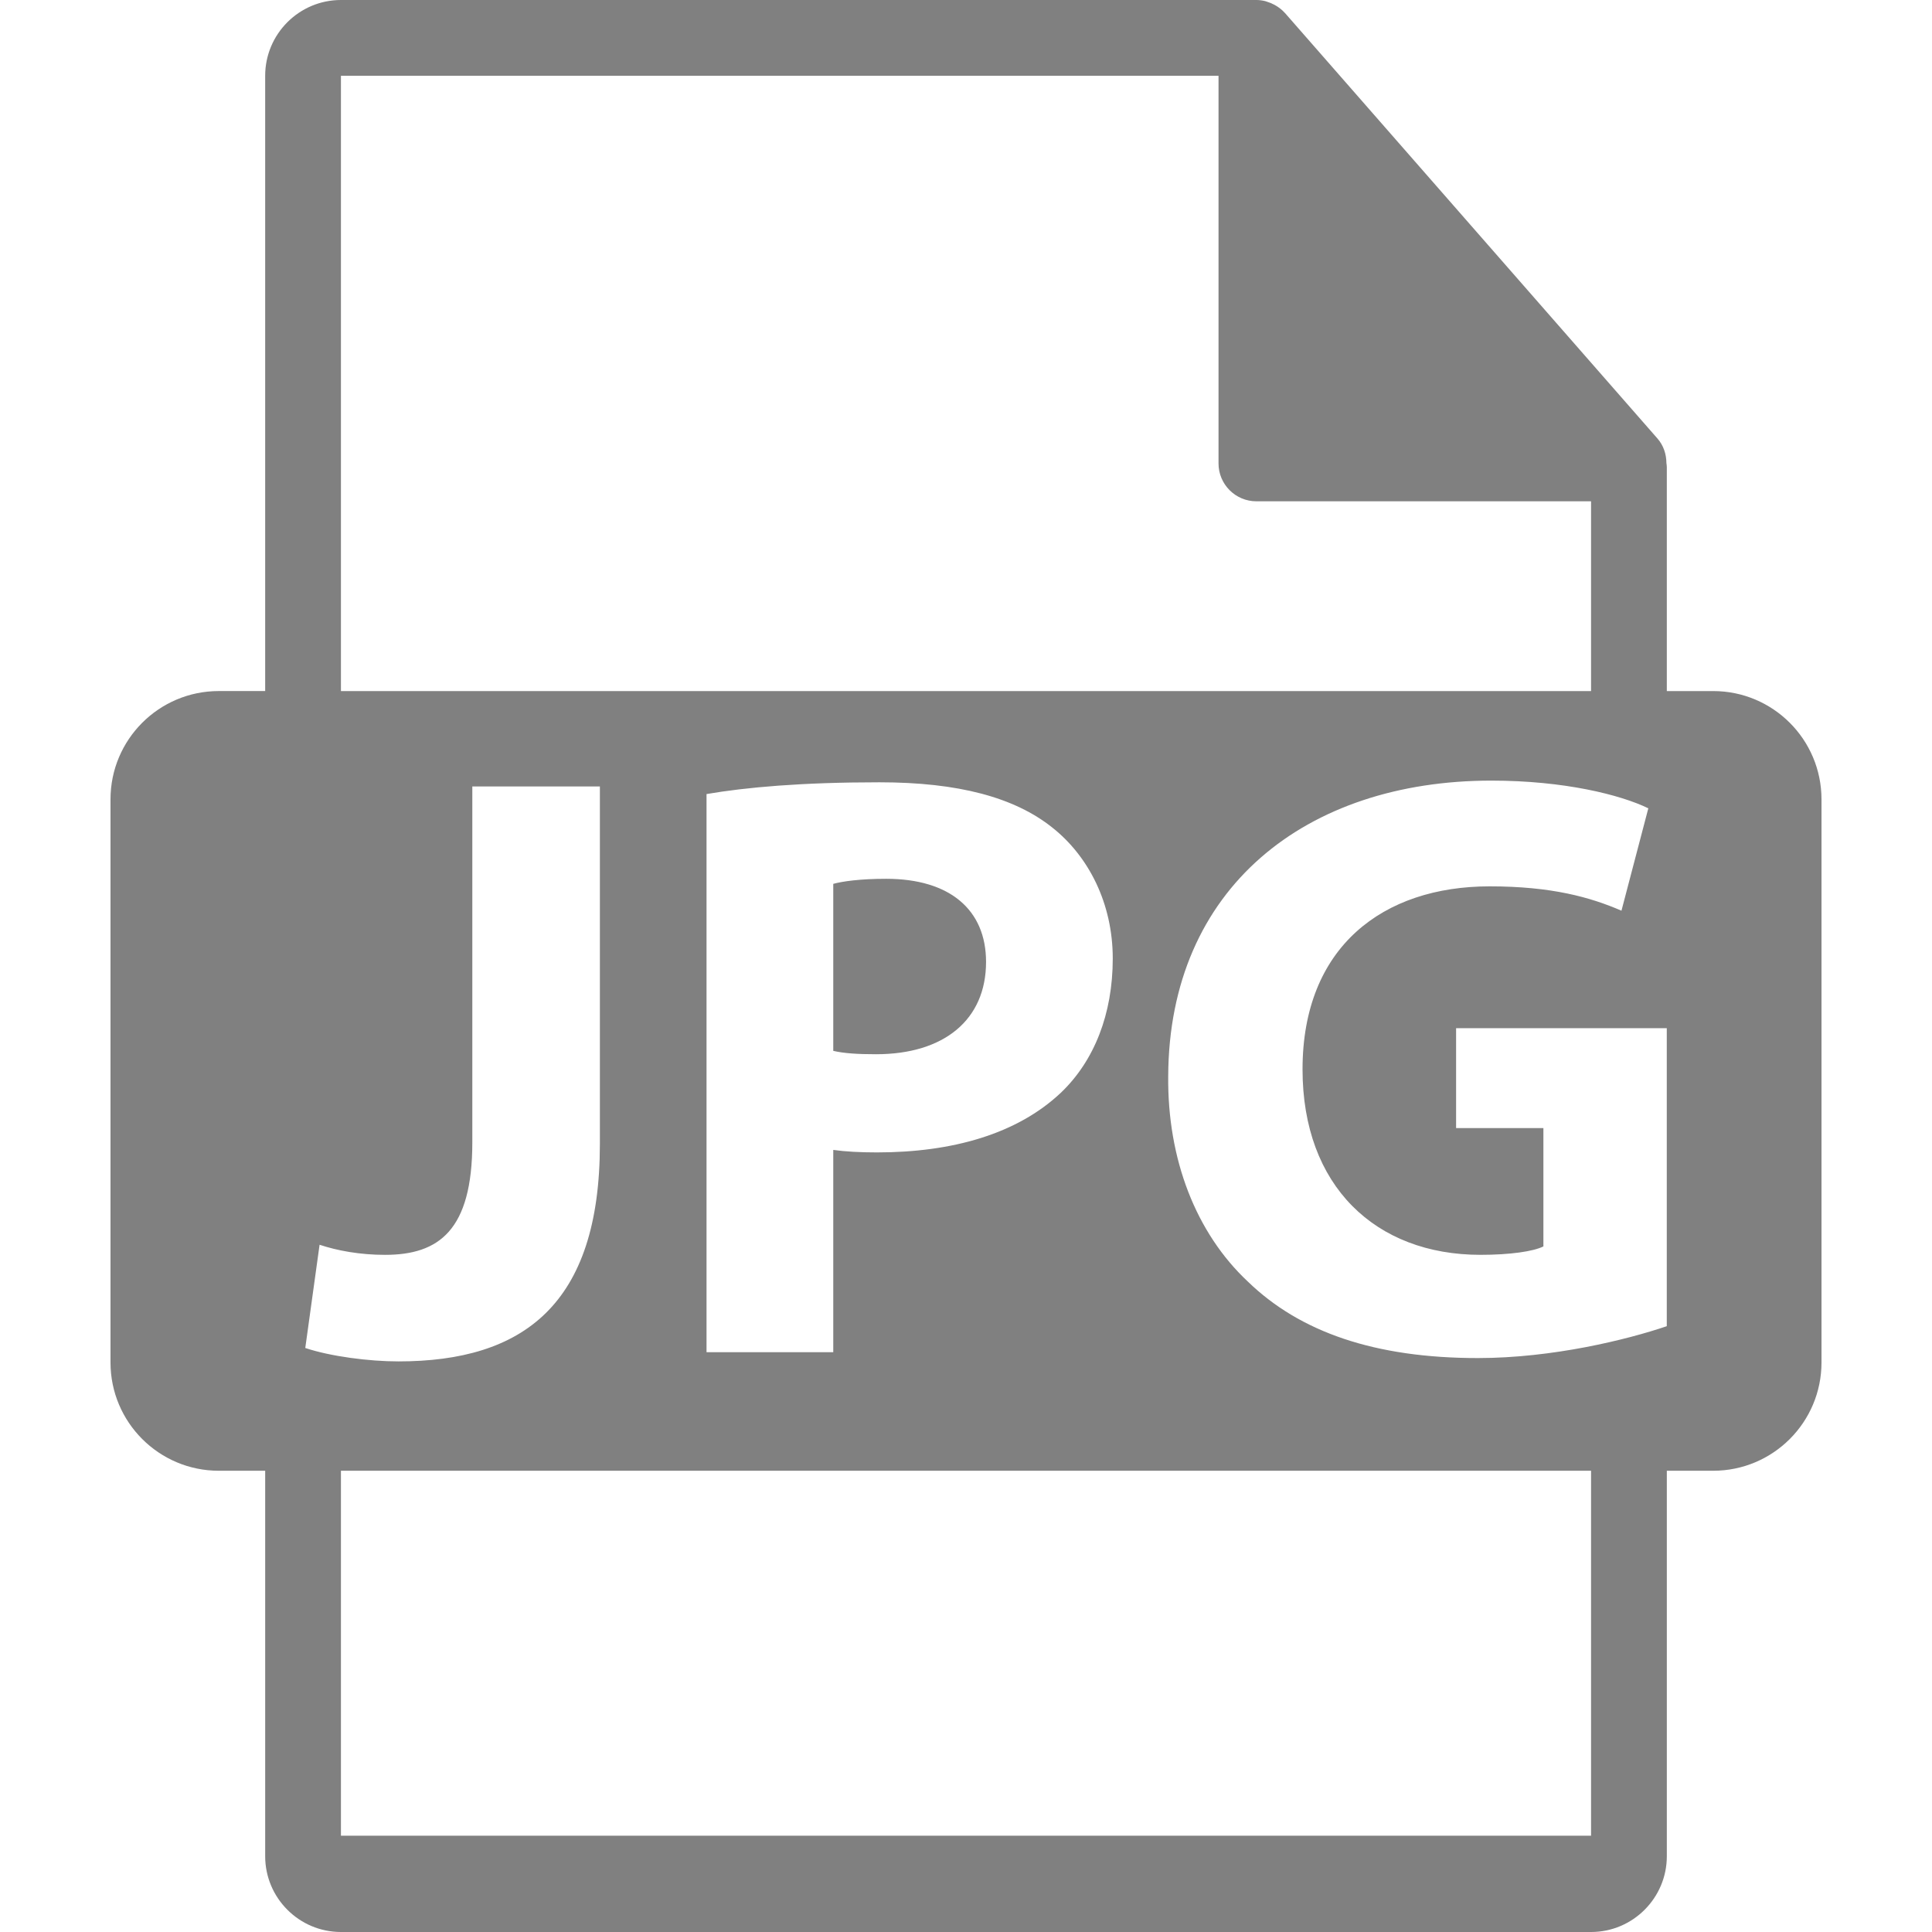
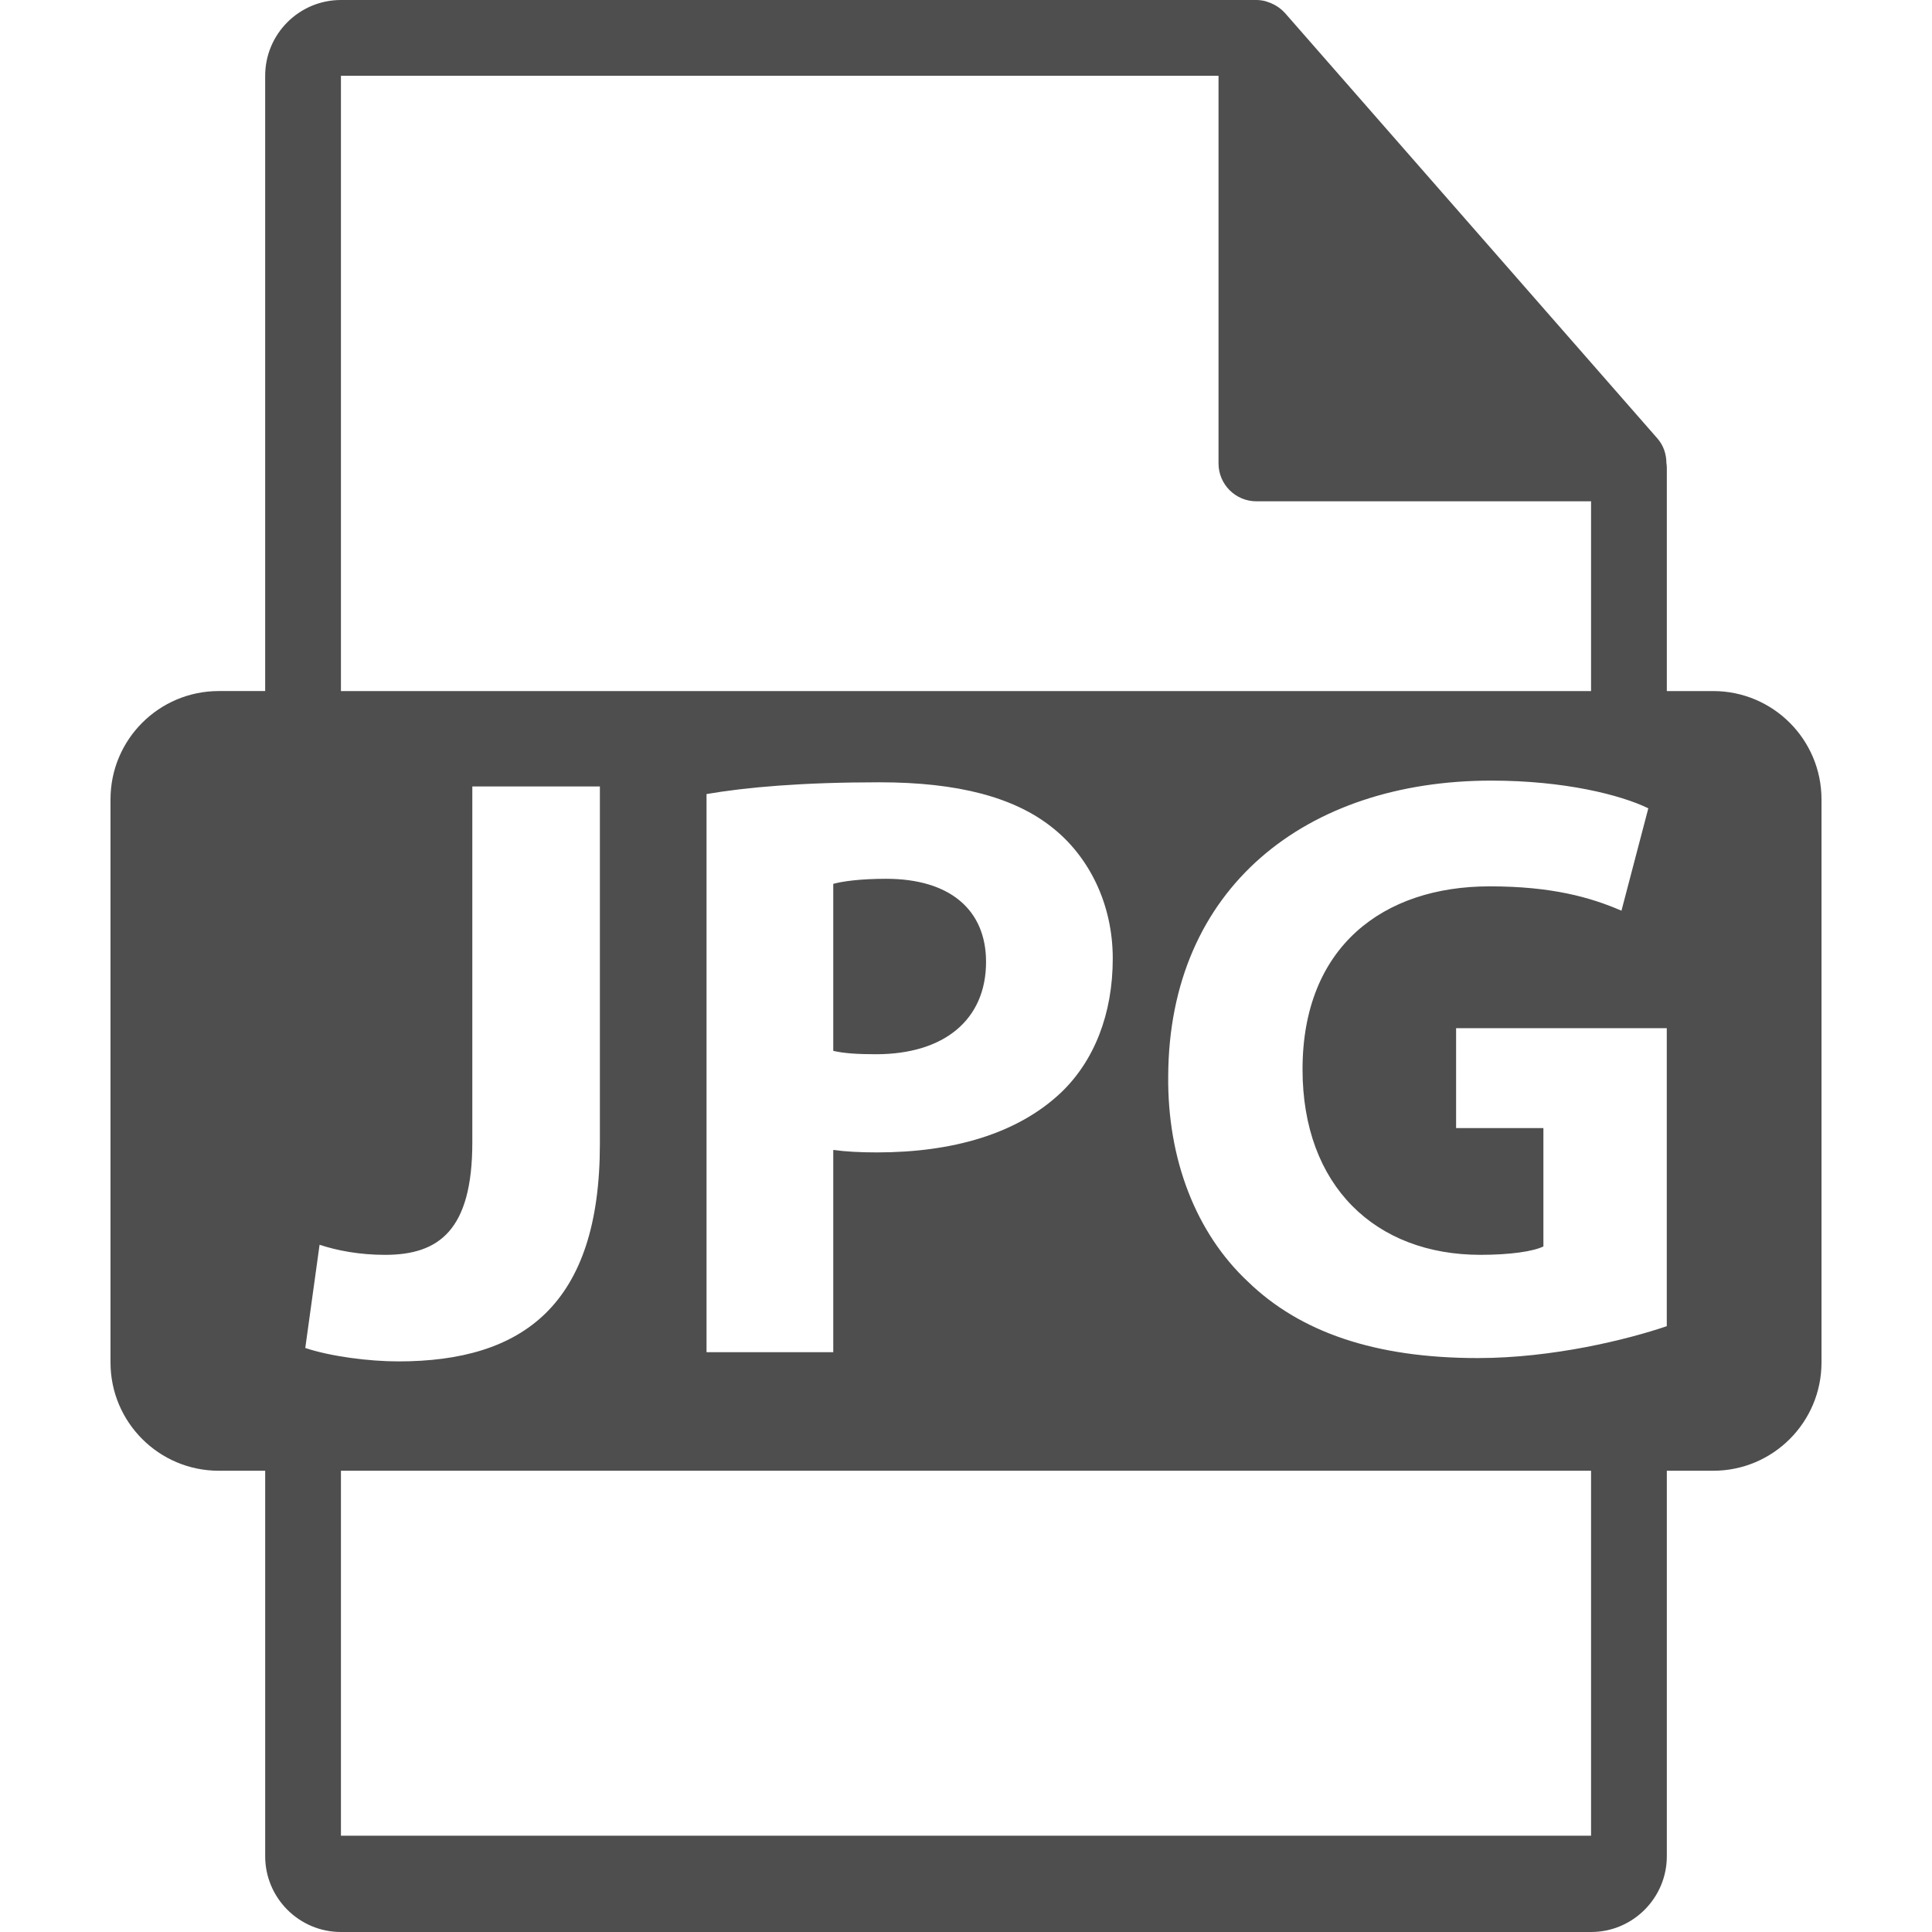
<svg xmlns="http://www.w3.org/2000/svg" version="1.1" id="Capa_1" x="0px" y="0px" width="550.801px" height="550.801px" viewBox="0 0 550.801 550.801" style="enable-background:new 0 0 550.801 550.801;" xml:space="preserve">
  <defs id="defs41" />
  <g id="g6">
-     <path d="M252.63,250.539c-7.409,0-12.438,0.72-15.072,1.442v47.614c3.117,0.718,6.945,0.96,12.203,0.96   c19.388,0,31.356-9.819,31.356-26.32C281.117,259.396,270.82,250.539,252.63,250.539z" id="path2" style="fill:#808080;fill-opacity:1" />
-     <path d="M488.426,197.019H475.2v-63.816c0-0.398-0.063-0.799-0.116-1.202c-0.021-2.534-0.827-5.023-2.562-6.995L366.325,3.694   c-0.032-0.031-0.063-0.042-0.085-0.076c-0.633-0.707-1.371-1.295-2.151-1.804c-0.231-0.155-0.464-0.285-0.706-0.419   c-0.676-0.369-1.393-0.675-2.131-0.896c-0.2-0.056-0.38-0.138-0.58-0.19C359.87,0.119,359.037,0,358.193,0H97.2   c-11.918,0-21.6,9.693-21.6,21.601v175.413H62.377c-17.049,0-30.873,13.818-30.873,30.873v160.545   c0,17.043,13.824,30.87,30.873,30.87h13.224V529.2c0,11.907,9.682,21.601,21.6,21.601h356.4c11.907,0,21.6-9.693,21.6-21.601   V419.302h13.226c17.044,0,30.871-13.827,30.871-30.87v-160.54C519.297,210.838,505.47,197.019,488.426,197.019z M97.2,21.605   h250.193v110.513c0,5.967,4.841,10.8,10.8,10.8h95.407v54.108H97.2V21.605z M317.24,273.272c0,15.791-5.264,29.191-14.829,38.293   c-12.451,11.723-30.876,16.98-52.402,16.98c-4.788,0-9.102-0.231-12.451-0.712v57.665h-36.131V226.381   c11.253-1.925,27.042-3.354,49.296-3.354c22.491,0,38.524,4.303,49.304,12.922C310.306,244.081,317.24,257.484,317.24,273.272z    M87.033,384.302l4.076-29.431c5.028,1.677,11.48,2.879,18.658,2.879c15.325,0,24.888-6.95,24.888-32.072V224.219h36.368v101.934   c0,45.947-22.02,61.973-57.428,61.973C105.227,388.131,94.216,386.707,87.033,384.302z M453.601,523.353H97.2V419.302h356.4   V523.353z M475.189,378.085c-11.242,3.828-32.537,9.091-53.852,9.091c-29.416,0-50.721-7.419-65.549-21.773   c-14.84-13.875-22.987-34.932-22.739-58.625c0.231-53.602,39.234-84.23,92.127-84.23c20.819,0,36.861,4.061,44.75,7.894   l-7.657,29.191c-8.859-3.829-19.87-6.94-37.578-6.94c-30.386,0-53.346,17.234-53.346,52.17c0,33.26,20.809,52.882,50.725,52.882   c8.374,0,15.077-0.96,17.945-2.399v-33.739h-24.891v-28.472h60.064V378.085z" id="path4" style="fill:#808080;fill-opacity:1" />
+     <path d="M252.63,250.539c-7.409,0-12.438,0.72-15.072,1.442v47.614c3.117,0.718,6.945,0.96,12.203,0.96   c19.388,0,31.356-9.819,31.356-26.32C281.117,259.396,270.82,250.539,252.63,250.539z" id="path2" style="fill:#4e4e4e;fill-opacity:1" />
+     <path d="M488.426,197.019H475.2v-63.816c0-0.398-0.063-0.799-0.116-1.202c-0.021-2.534-0.827-5.023-2.562-6.995L366.325,3.694   c-0.032-0.031-0.063-0.042-0.085-0.076c-0.633-0.707-1.371-1.295-2.151-1.804c-0.231-0.155-0.464-0.285-0.706-0.419   c-0.676-0.369-1.393-0.675-2.131-0.896c-0.2-0.056-0.38-0.138-0.58-0.19C359.87,0.119,359.037,0,358.193,0H97.2   c-11.918,0-21.6,9.693-21.6,21.601v175.413H62.377c-17.049,0-30.873,13.818-30.873,30.873v160.545   c0,17.043,13.824,30.87,30.873,30.87h13.224V529.2c0,11.907,9.682,21.601,21.6,21.601h356.4c11.907,0,21.6-9.693,21.6-21.601   V419.302h13.226c17.044,0,30.871-13.827,30.871-30.87v-160.54C519.297,210.838,505.47,197.019,488.426,197.019z M97.2,21.605   h250.193v110.513c0,5.967,4.841,10.8,10.8,10.8h95.407v54.108H97.2V21.605z M317.24,273.272c0,15.791-5.264,29.191-14.829,38.293   c-12.451,11.723-30.876,16.98-52.402,16.98c-4.788,0-9.102-0.231-12.451-0.712v57.665h-36.131V226.381   c11.253-1.925,27.042-3.354,49.296-3.354c22.491,0,38.524,4.303,49.304,12.922C310.306,244.081,317.24,257.484,317.24,273.272z    M87.033,384.302l4.076-29.431c5.028,1.677,11.48,2.879,18.658,2.879c15.325,0,24.888-6.95,24.888-32.072V224.219h36.368v101.934   c0,45.947-22.02,61.973-57.428,61.973C105.227,388.131,94.216,386.707,87.033,384.302z M453.601,523.353H97.2V419.302h356.4   V523.353z M475.189,378.085c-11.242,3.828-32.537,9.091-53.852,9.091c-29.416,0-50.721-7.419-65.549-21.773   c-14.84-13.875-22.987-34.932-22.739-58.625c0.231-53.602,39.234-84.23,92.127-84.23c20.819,0,36.861,4.061,44.75,7.894   l-7.657,29.191c-8.859-3.829-19.87-6.94-37.578-6.94c-30.386,0-53.346,17.234-53.346,52.17c0,33.26,20.809,52.882,50.725,52.882   c8.374,0,15.077-0.96,17.945-2.399v-33.739h-24.891v-28.472h60.064V378.085z" id="path4" style="fill:#4e4e4e;fill-opacity:1" />
  </g>
  <g id="g8">
</g>
  <g id="g10">
</g>
  <g id="g12">
</g>
  <g id="g14">
</g>
  <g id="g16">
</g>
  <g id="g18">
</g>
  <g id="g20">
</g>
  <g id="g22">
</g>
  <g id="g24">
</g>
  <g id="g26">
</g>
  <g id="g28">
</g>
  <g id="g30">
</g>
  <g id="g32">
</g>
  <g id="g34">
</g>
  <g id="g36">
</g>
</svg>
